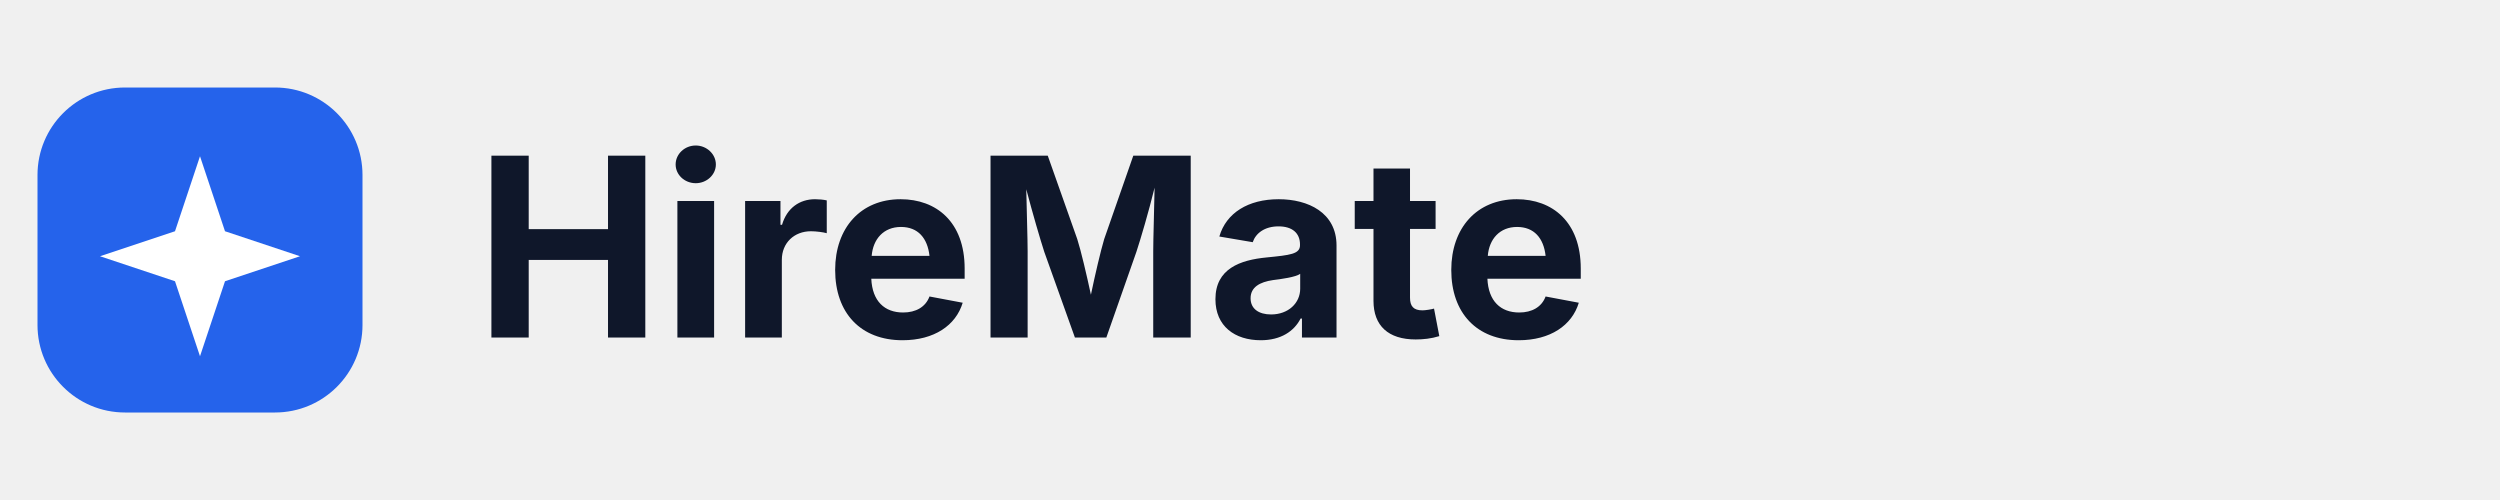
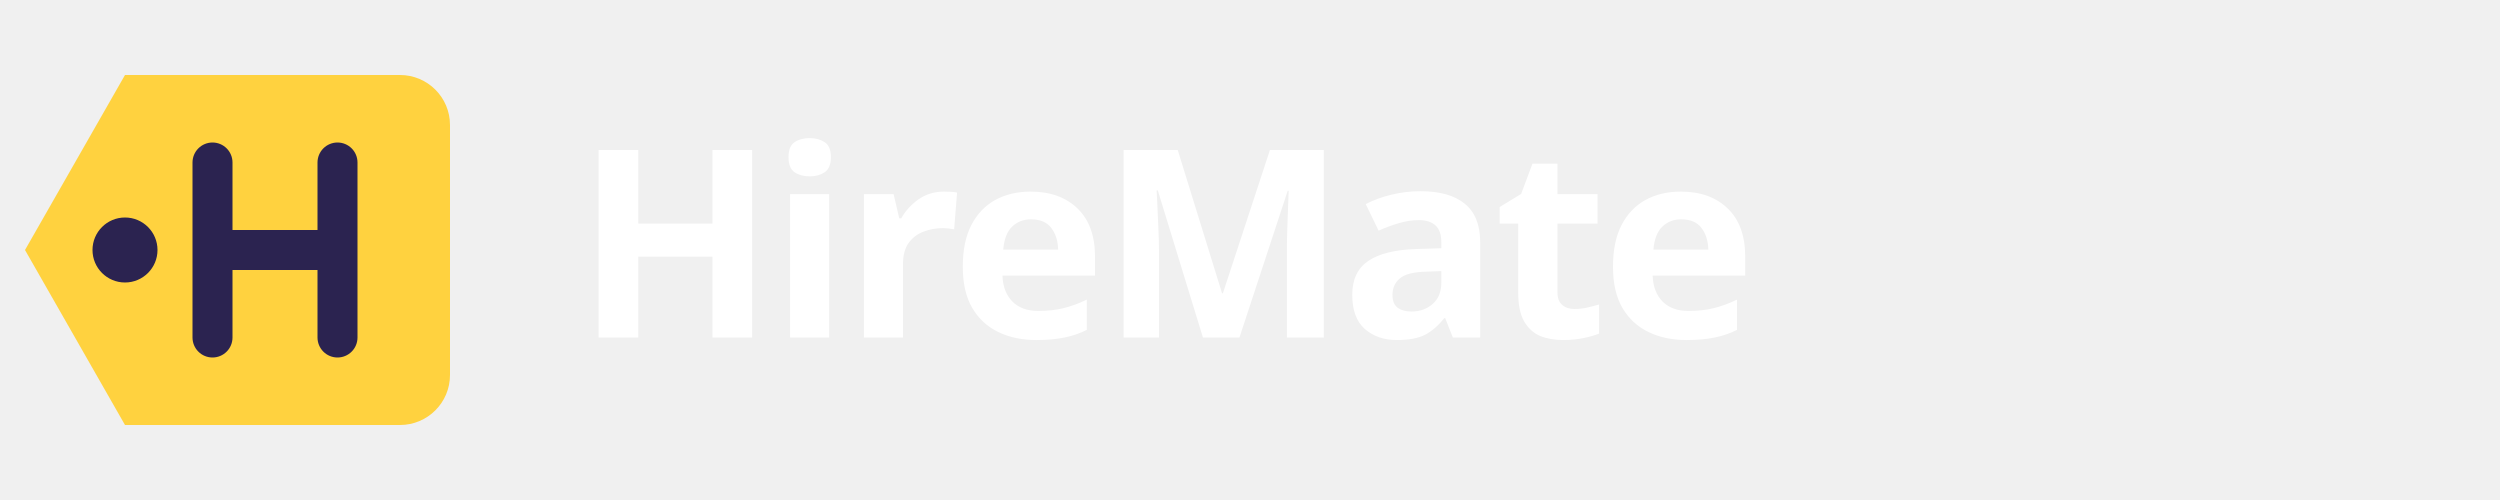
- <svg xmlns="http://www.w3.org/2000/svg" width="200" height="40" viewBox="0 0 200 40">
-   <rect x="3" y="7" width="26" height="26" rx="7" fill="#2563EB" />
-   <path d="M16 12.5l2 6 6 2-6 2-2 6-2-6-6-2 6-2z" fill="#FFFFFF" />
-   <text x="38" y="27" font-family="Inter, Segoe UI, Helvetica, Arial, sans-serif" font-size="20" font-weight="700" fill="#0F172A">HireMate</text>
+ <svg xmlns="http://www.w3.org/2000/svg" width="200" height="40" viewBox="0 0 200 40" role="img" aria-label="HireMate">
+   <path d="M10 6h22a4 4 0 0 1 4 4v20a4 4 0 0 1-4 4H10L2 20z" fill="#FFD23F" />
+   <circle cx="10" cy="20" r="2.6" fill="#2B2350" />
+   <path d="M17 13v14M27 13v14M17 20h10" stroke="#2B2350" stroke-width="3.2" stroke-linecap="round" />
+   <text x="46" y="27" font-family="Bricolage Grotesque, Figtree, Segoe UI, sans-serif" font-size="21" font-weight="700" fill="#FFFFFF" letter-spacing="-0.5">HireMate</text>
</svg>
